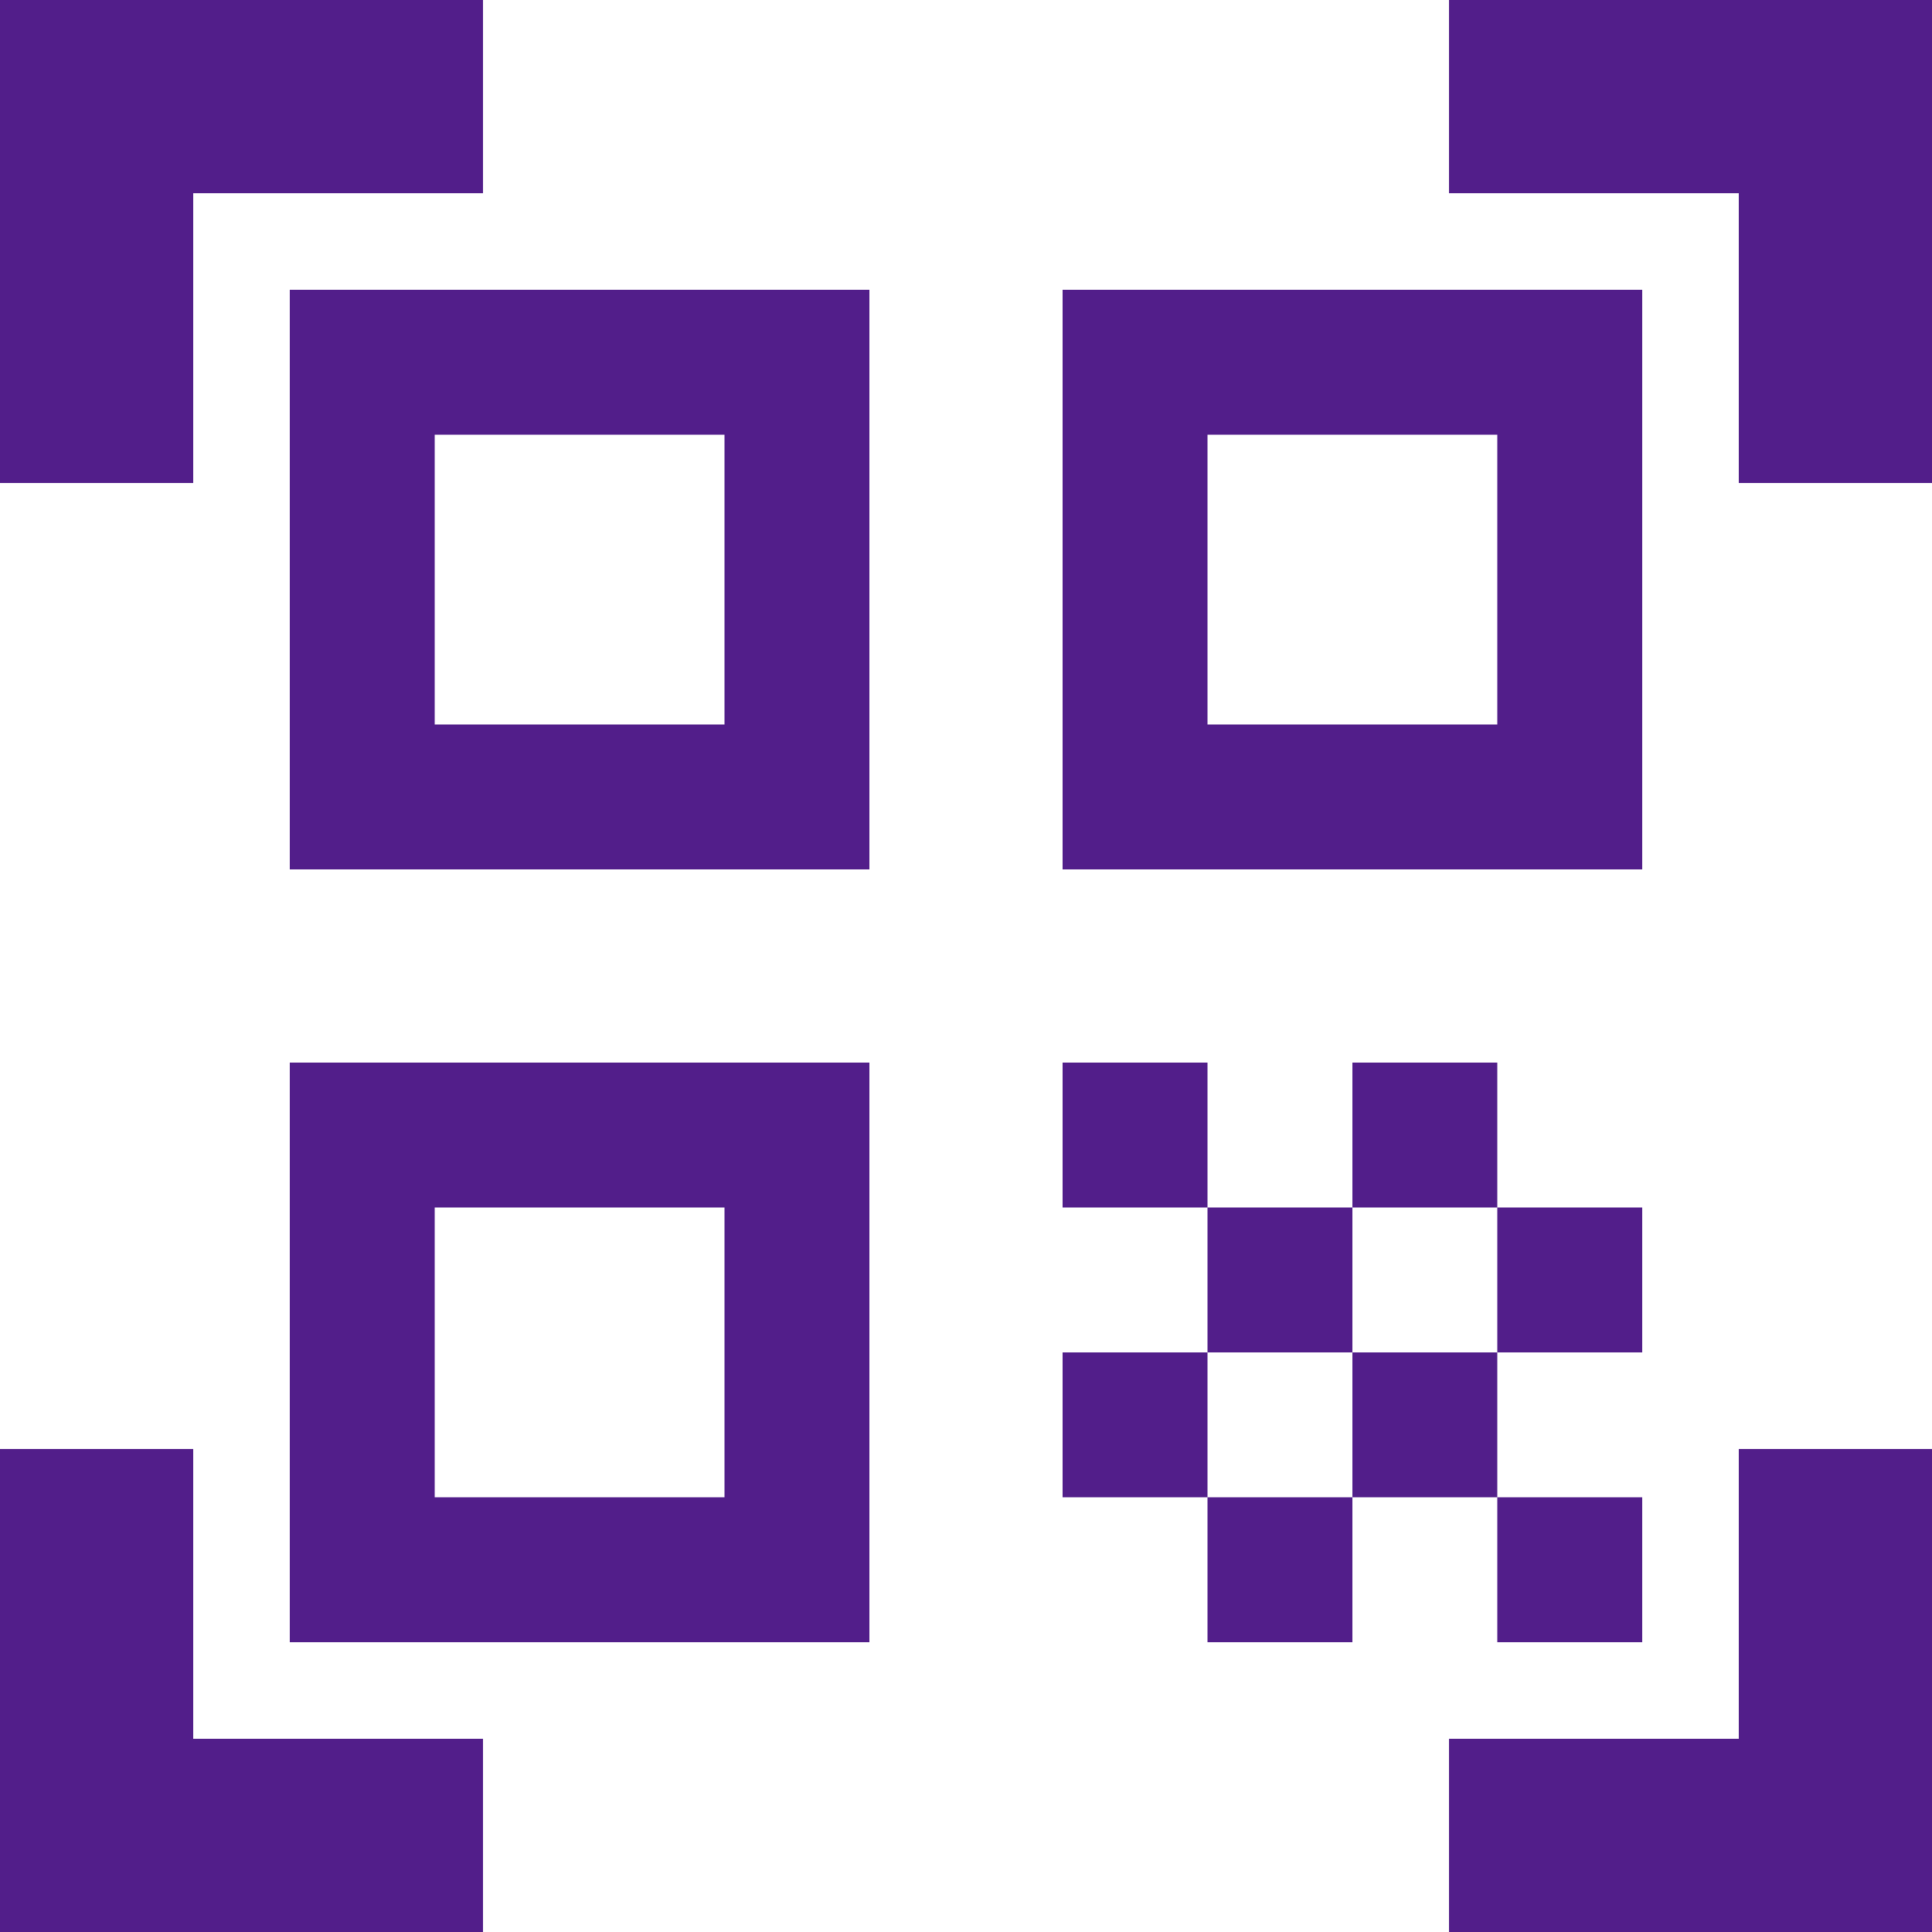
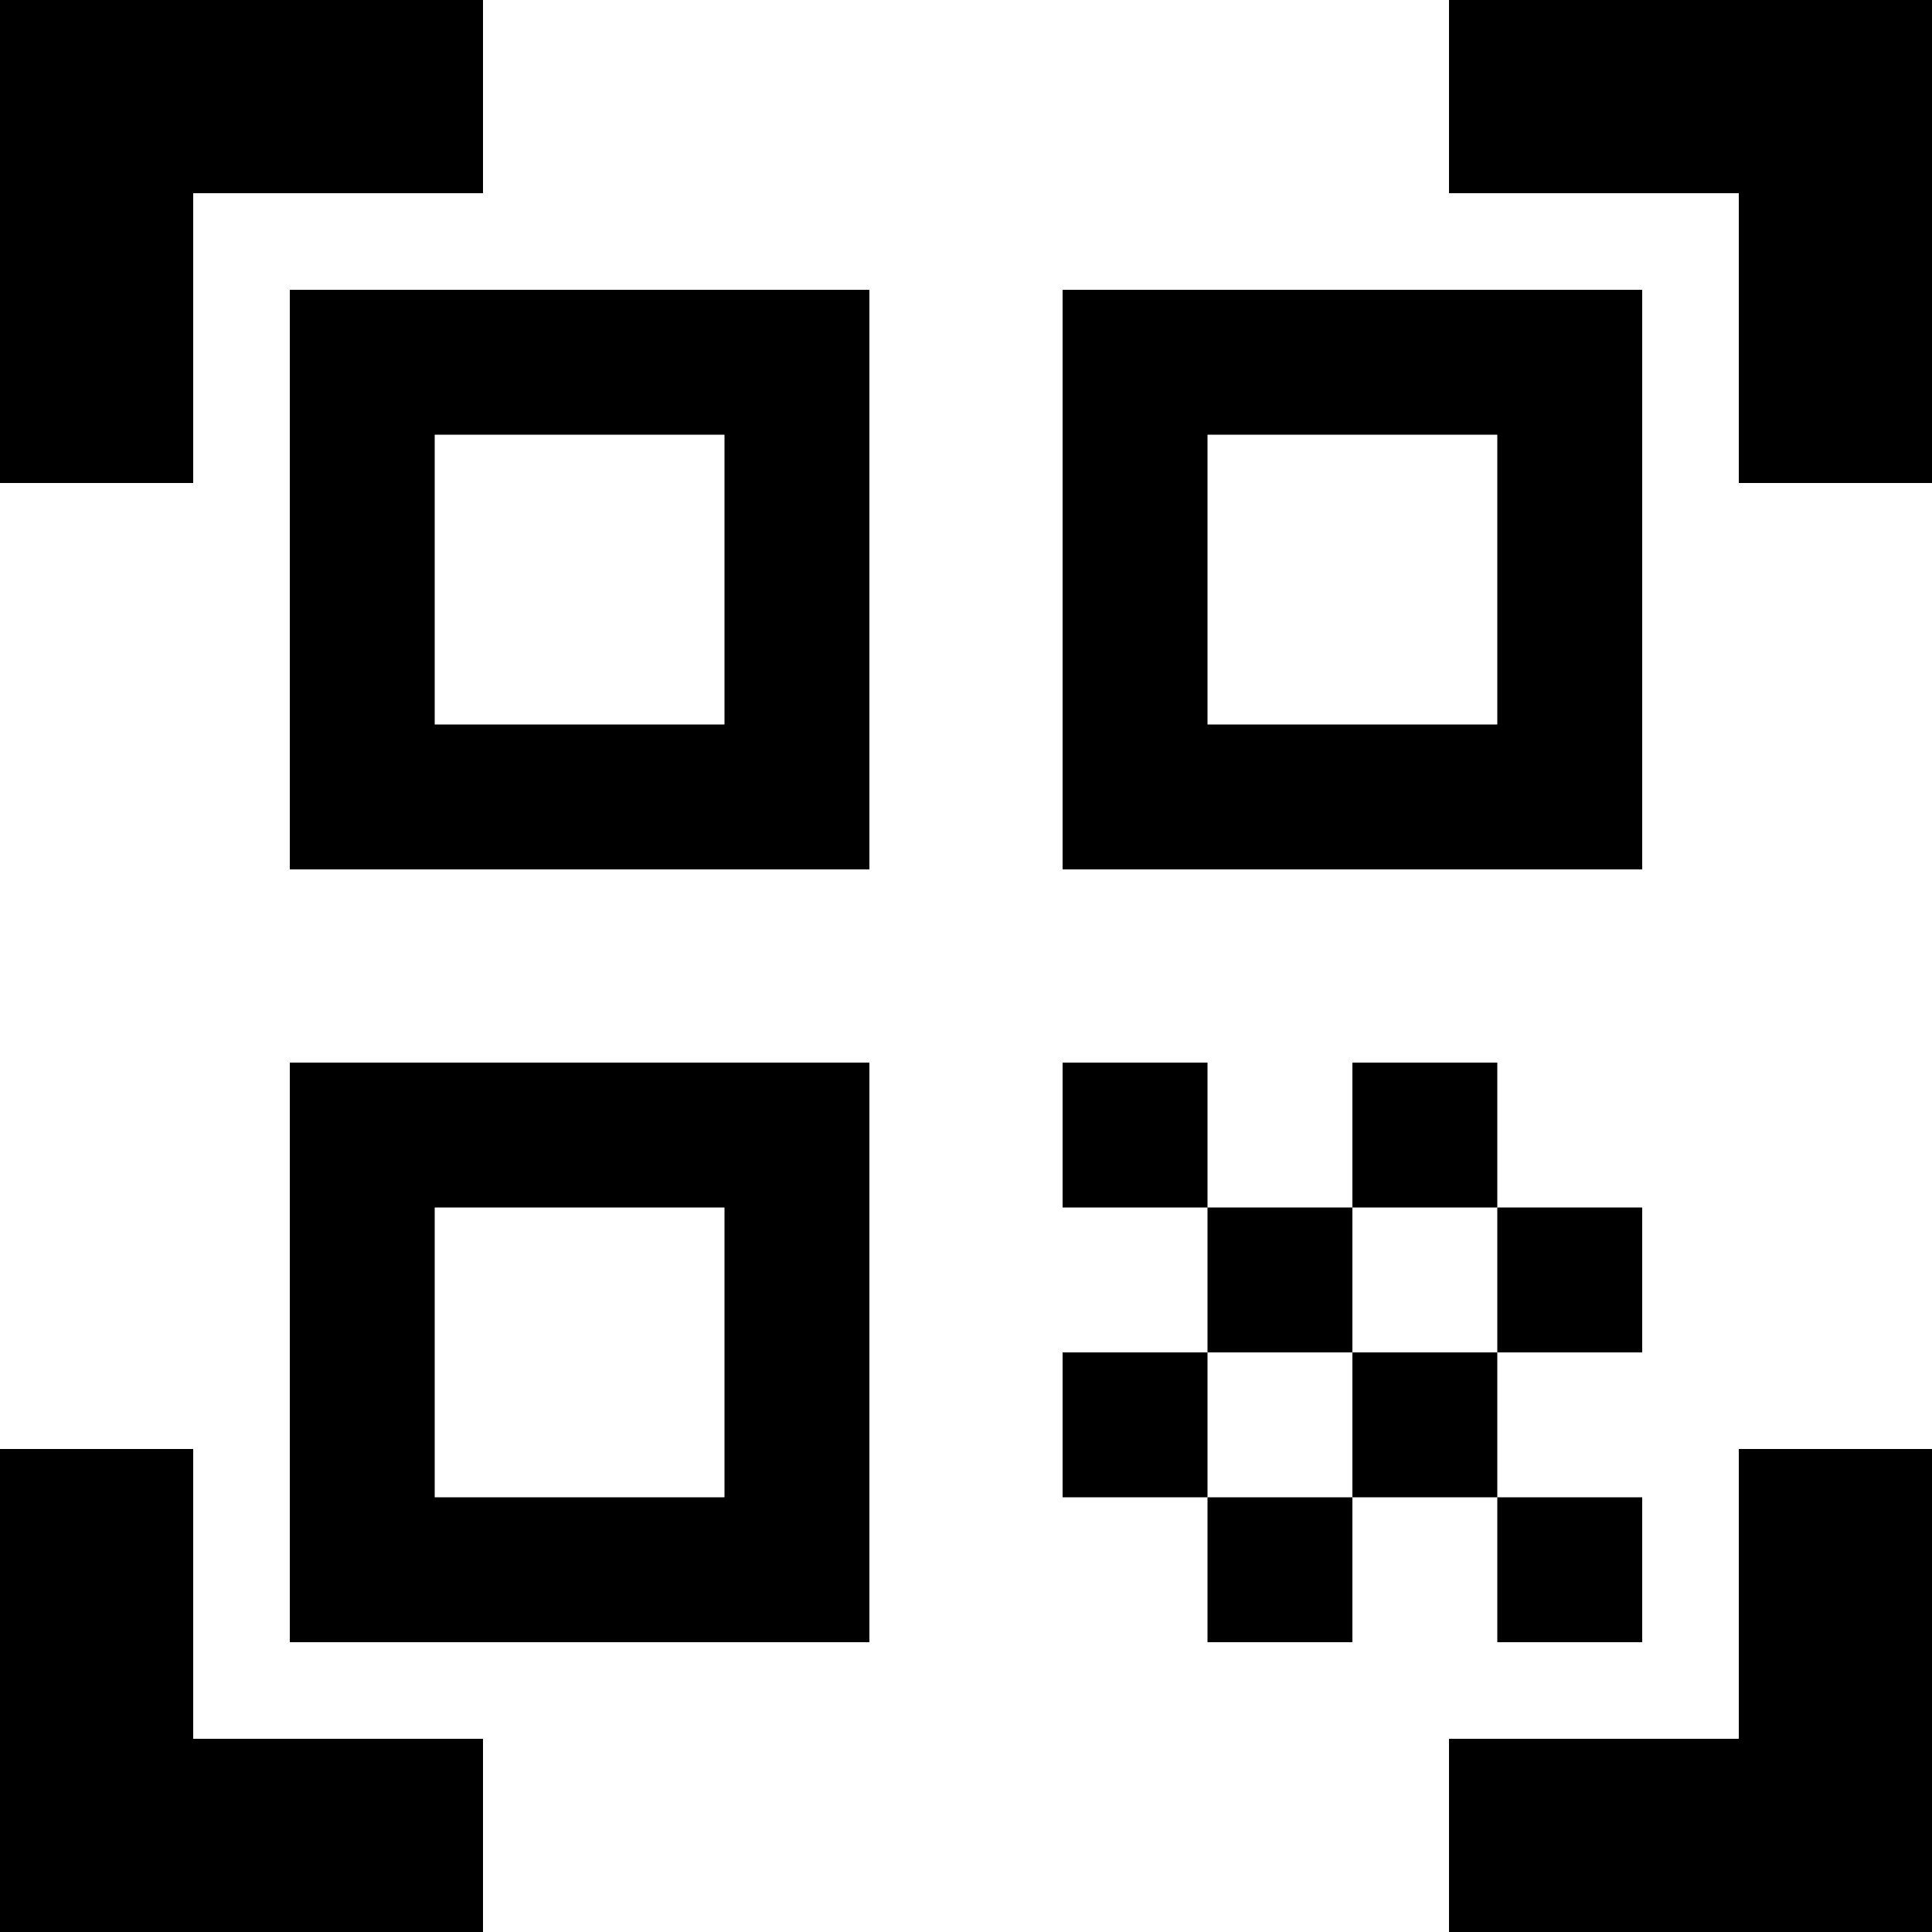
- <svg xmlns="http://www.w3.org/2000/svg" width="20" height="20" viewBox="0 0 20 20" fill="none">
-   <path d="M7.5 4.5V7.5H4.5V4.5H7.5ZM9 3H3V9H9V3ZM7.5 12.5V15.5H4.5V12.5H7.5ZM9 11H3V17H9V11ZM15.5 4.5V7.5H12.5V4.5H15.5ZM17 3H11V9H17V3ZM11 11H12.5V12.5H11V11ZM12.5 12.5H14V14H12.5V12.5ZM14 11H15.5V12.5H14V11ZM11 14H12.5V15.5H11V14ZM12.5 15.5H14V17H12.5V15.5ZM14 14H15.5V15.5H14V14ZM15.5 12.5H17V14H15.5V12.5ZM15.5 15.5H17V17H15.5V15.5ZM20 5H18V2H15V0H20V5ZM20 20V15H18V18H15V20H20ZM0 20H5V18H2V15H0V20ZM0 0V5H2V2H5V0H0Z" fill="#521E8A" />
+ <svg xmlns="http://www.w3.org/2000/svg" width="20" height="20" viewBox="0 0 20 20" fill="#000">
+   <path d="M7.5 4.5V7.5H4.5V4.5H7.5ZM9 3H3V9H9V3ZM7.5 12.5V15.5H4.5V12.5H7.5ZM9 11H3V17H9V11ZM15.5 4.5V7.5H12.5V4.5H15.5ZM17 3H11V9H17V3ZM11 11H12.5V12.5H11V11ZM12.5 12.5H14V14H12.5V12.5ZM14 11H15.5V12.5H14V11ZM11 14H12.5V15.5H11V14ZM12.5 15.5H14V17H12.5V15.5ZM14 14H15.5V15.5H14V14ZM15.5 12.5H17V14H15.5V12.5ZM15.5 15.5H17V17H15.5V15.5ZM20 5H18V2H15V0H20V5ZM20 20V15H18V18H15V20H20ZM0 20H5V18H2V15H0V20ZM0 0V5H2V2H5V0H0Z" />
</svg>
